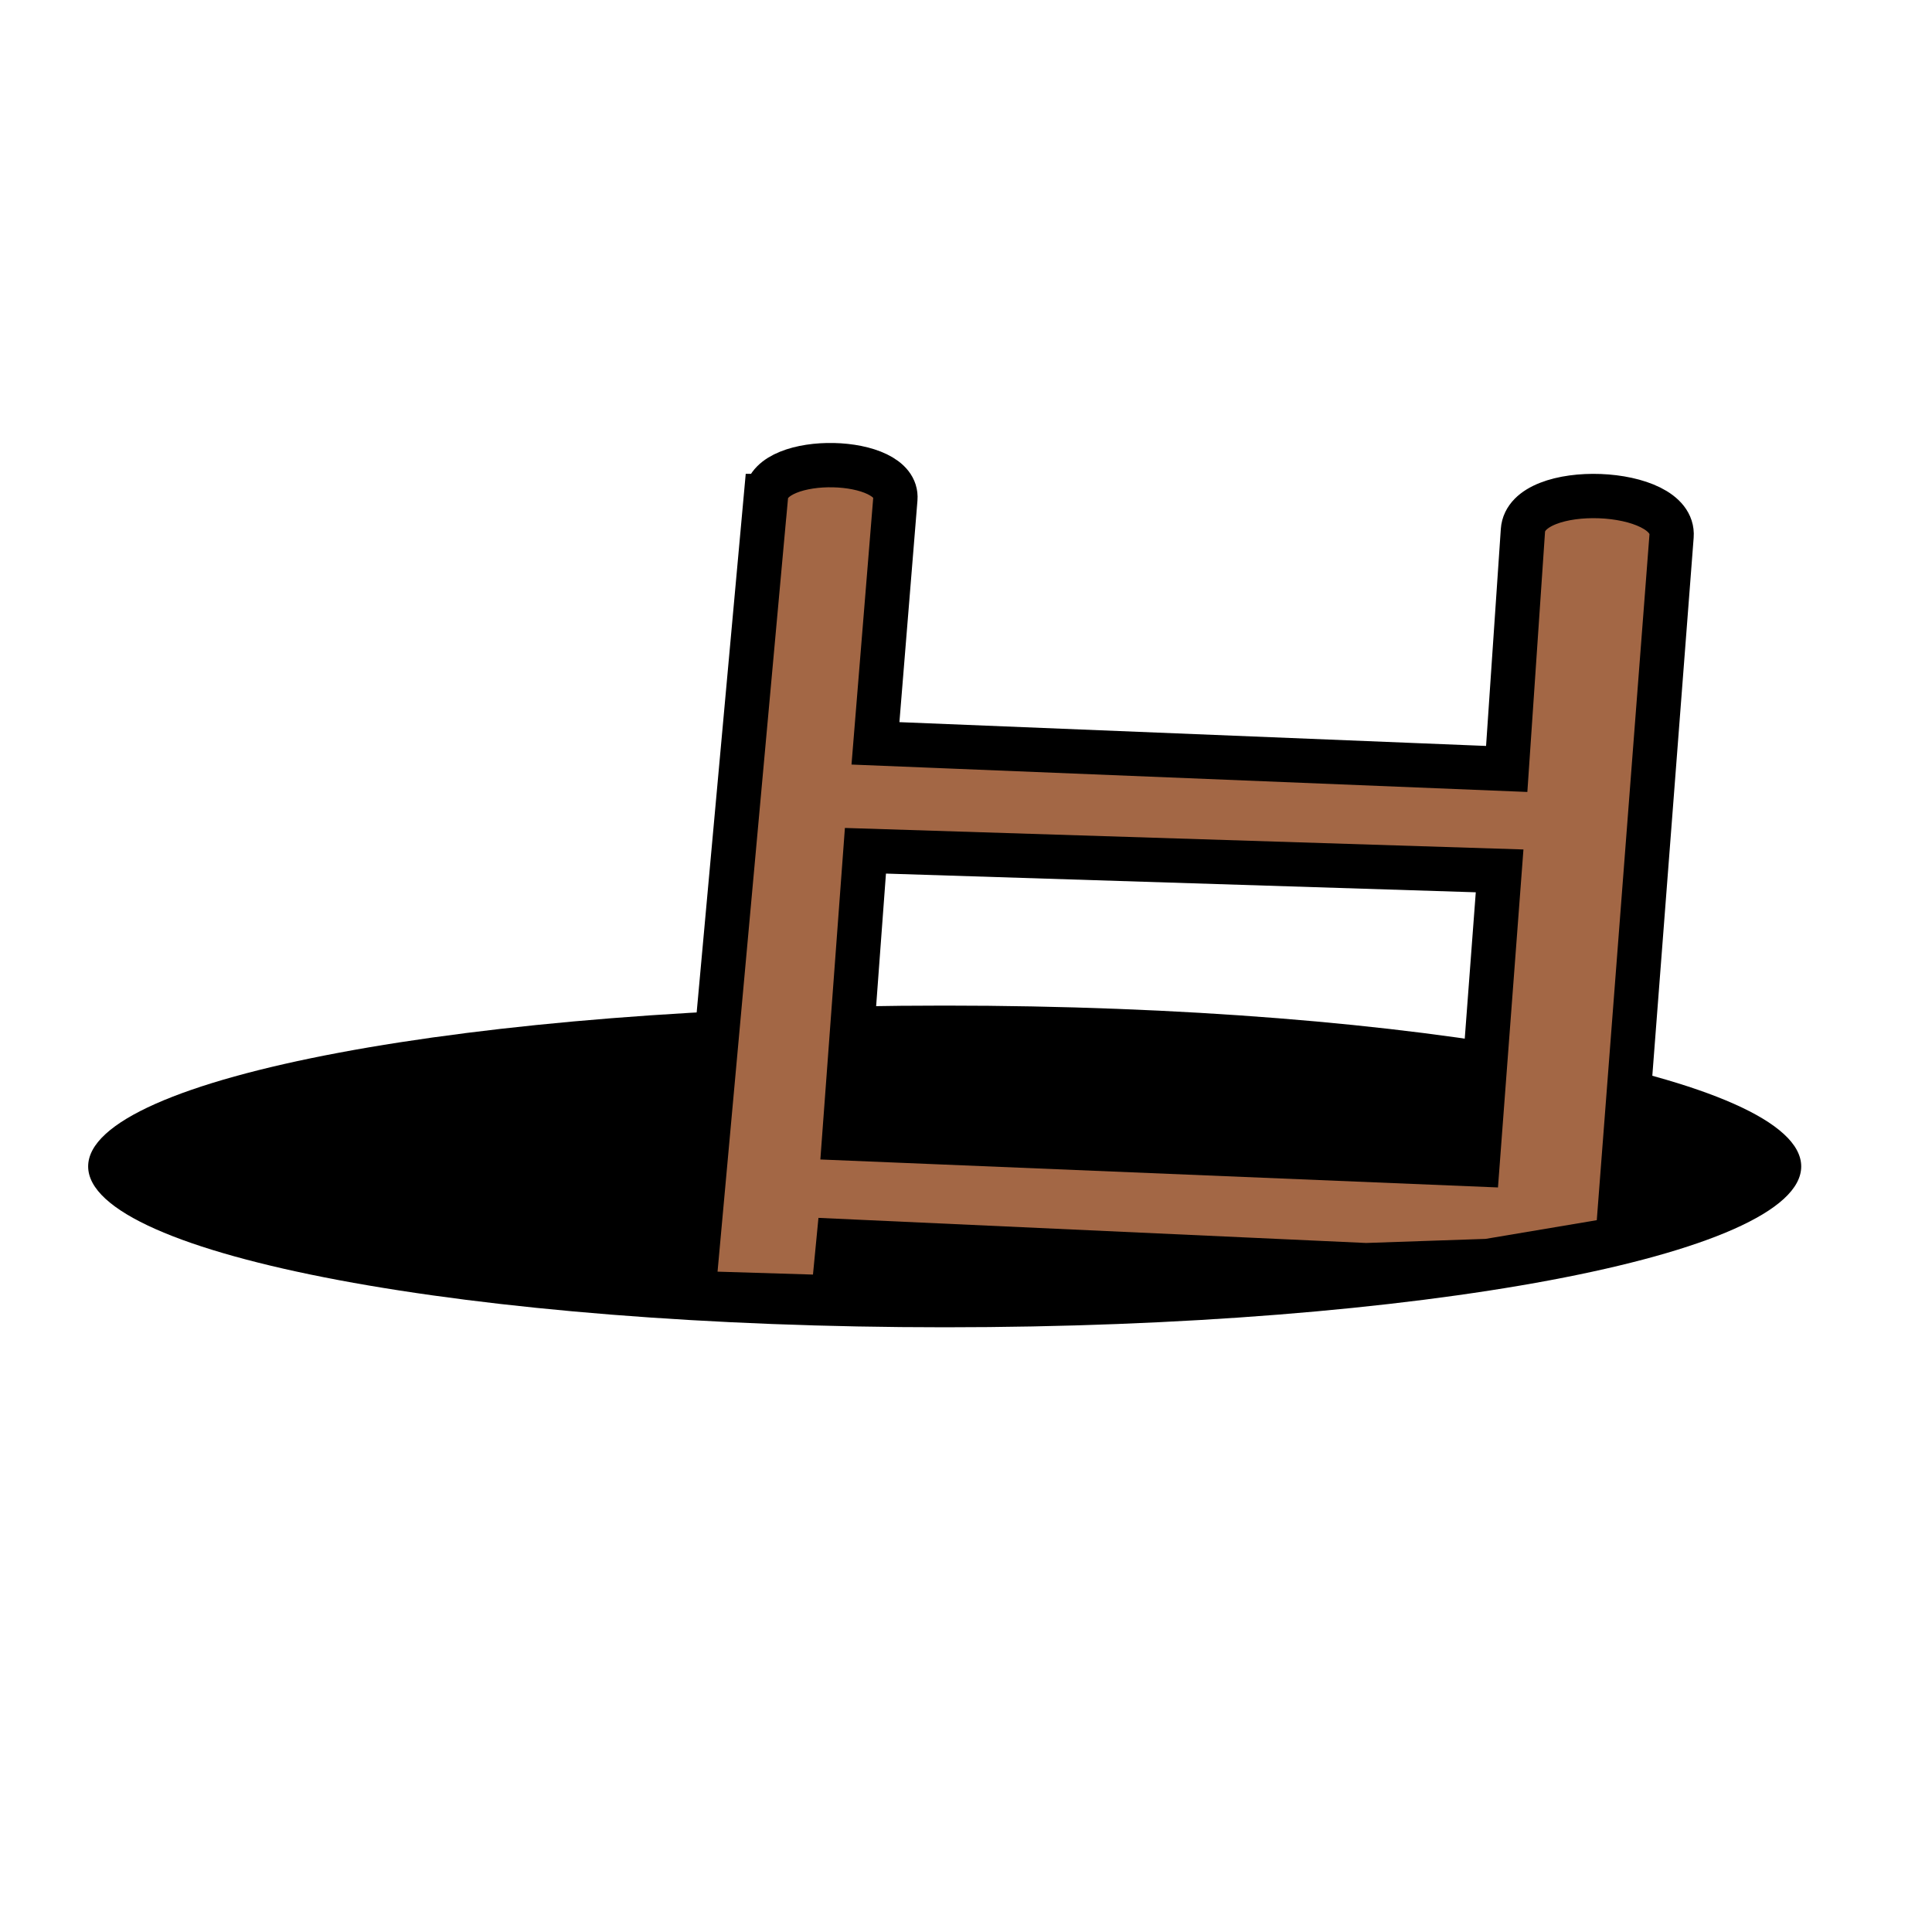
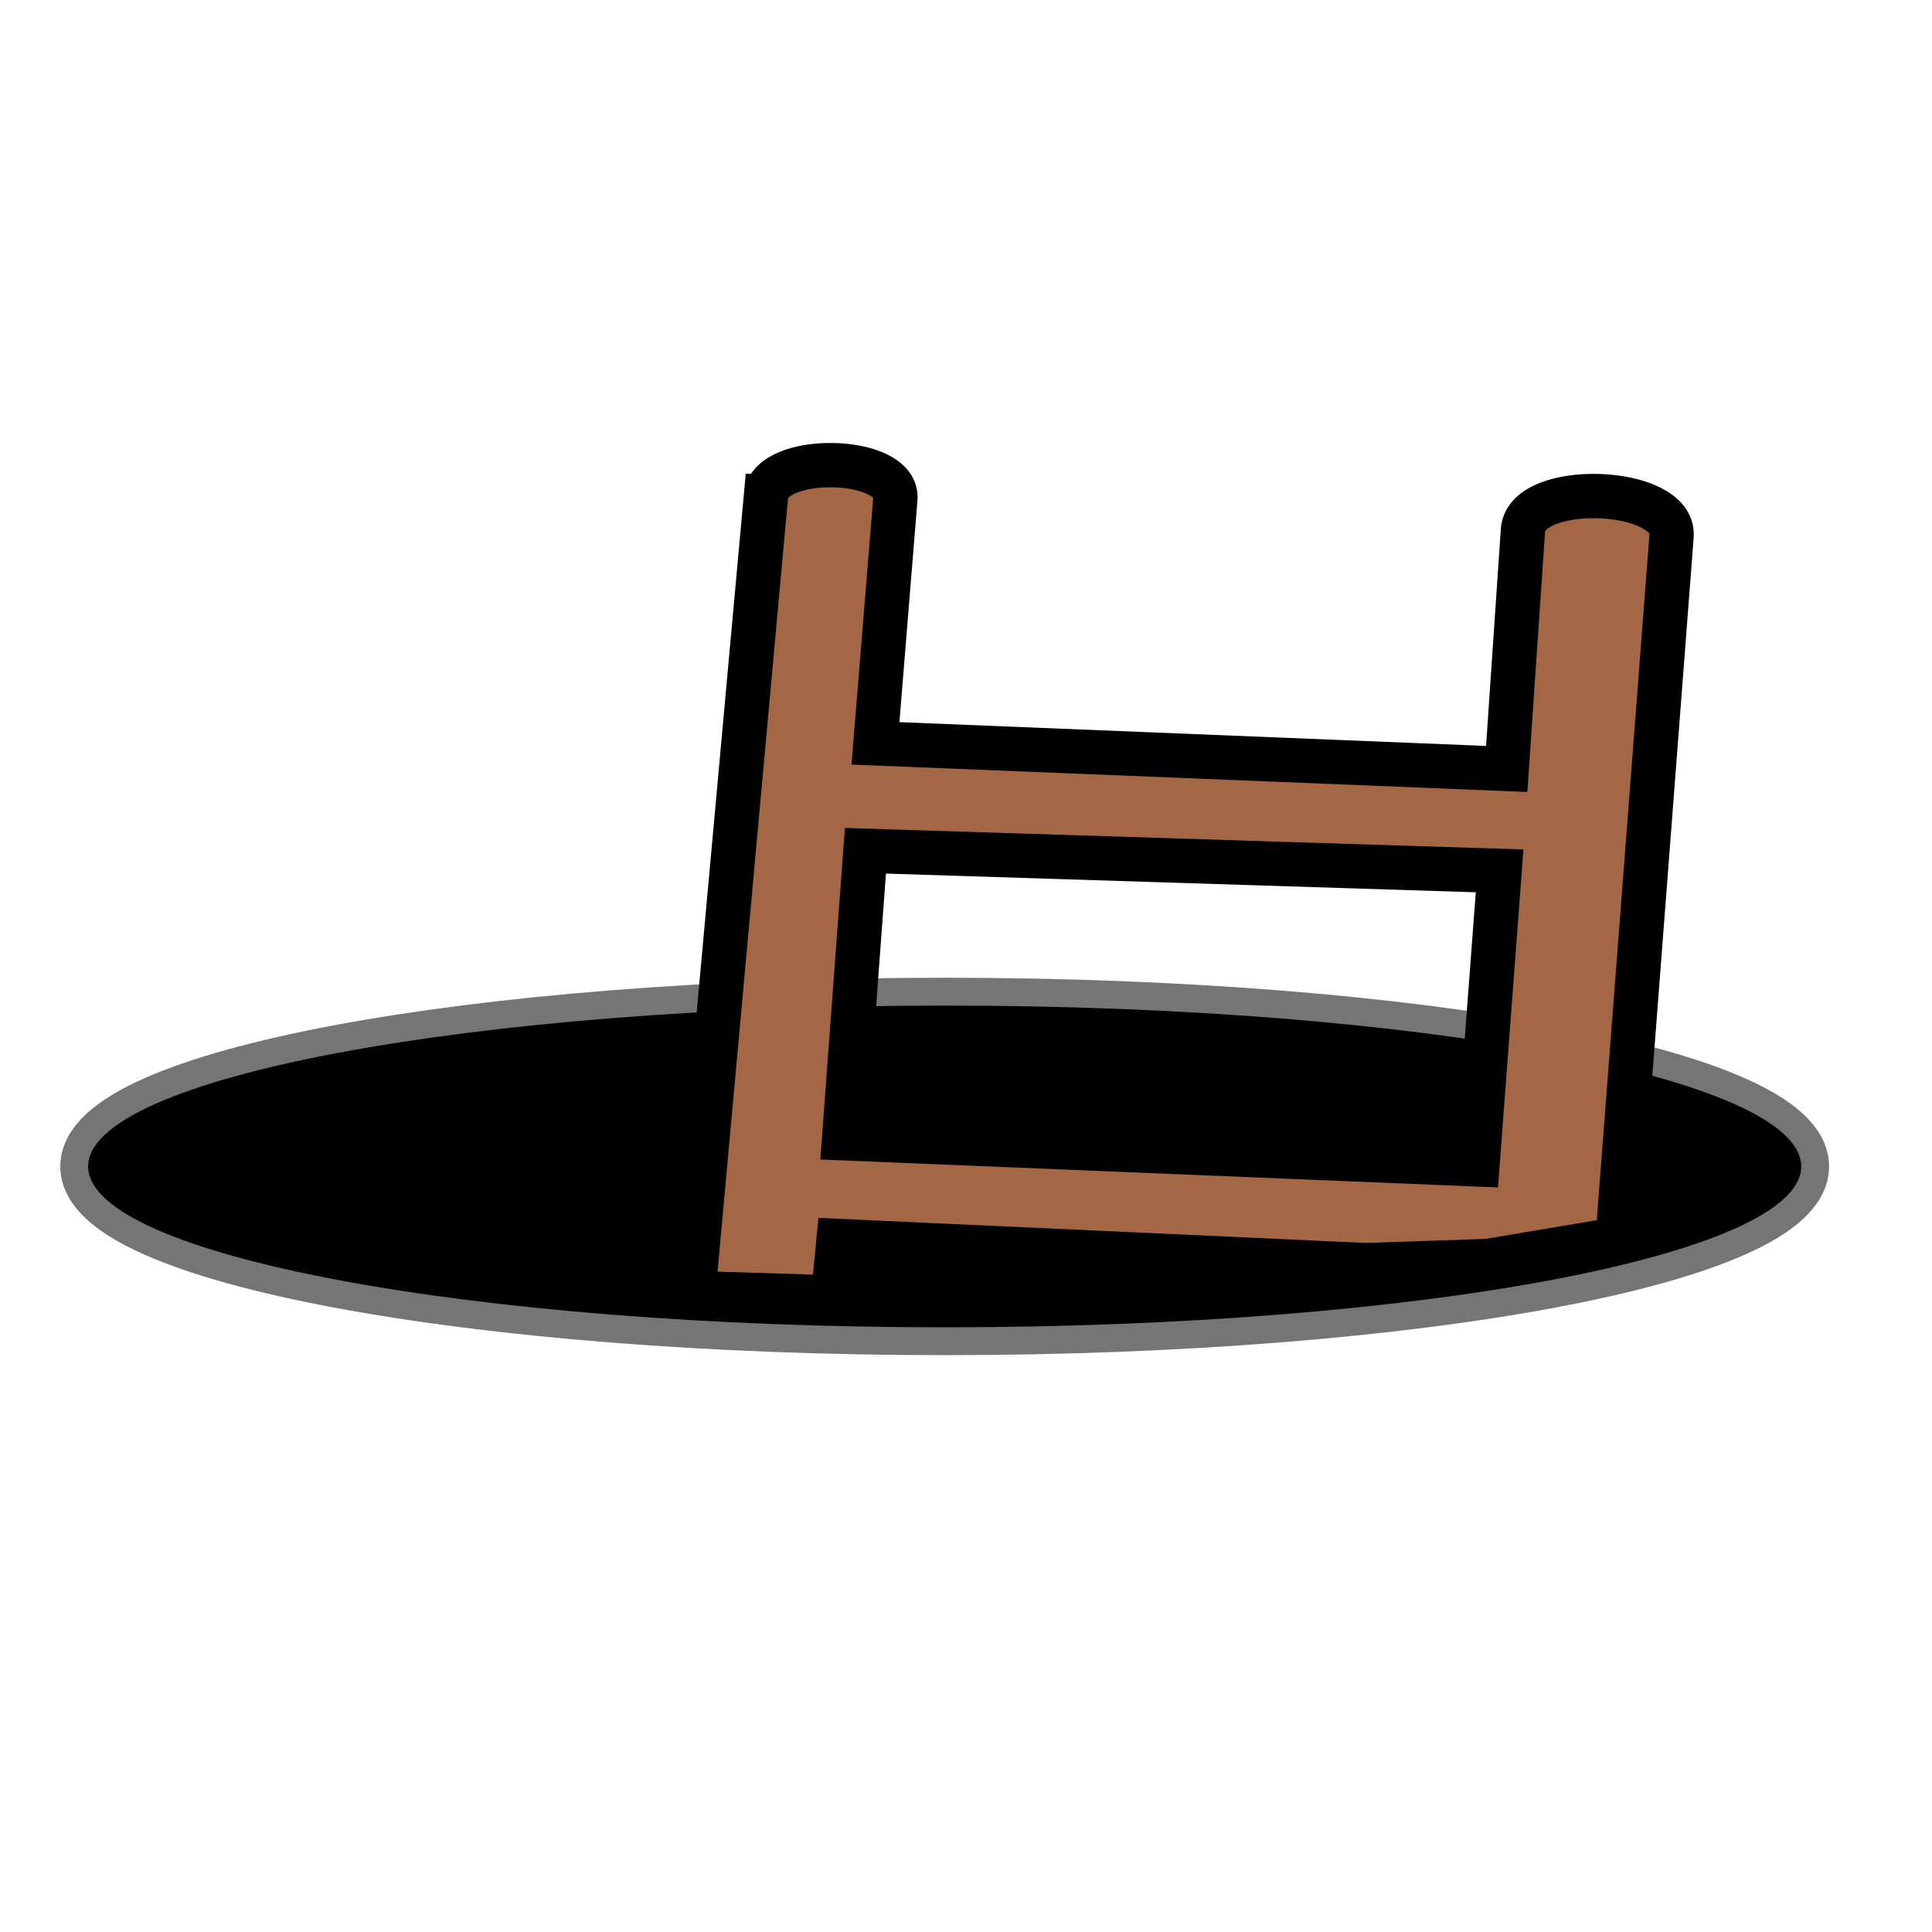
<svg xmlns="http://www.w3.org/2000/svg" width="512" height="512" viewBox="0 0 135.467 135.467" version="1.1" id="svg8">
  <defs id="defs2" />
  <g id="layer1" transform="translate(0,-161.5333)">
-     <ellipse style="opacity:1;fill:#000000;fill-opacity:1;stroke:none;stroke-width:3.907;stroke-linecap:square;stroke-linejoin:round;stroke-miterlimit:4;stroke-dasharray:none;stroke-dashoffset:111.408;stroke-opacity:1;paint-order:fill markers stroke" id="path815" cx="66.239" cy="243.321" rx="60.058" ry="11.278" />
+     <ellipse style="opacity:1;fill:#000000;fill-opacity:1;stroke:#757575;stroke-width:3.907;stroke-linecap:square;stroke-linejoin:round;stroke-miterlimit:4;stroke-dasharray:none;stroke-dashoffset:111.408;stroke-opacity:1;paint-order:markers stroke fill" id="path815" cx="66.239" cy="243.321" rx="60.058" ry="11.278" />
    <path style="fill:#a36745;stroke:#000000;stroke-width:3.107;stroke-linecap:butt;stroke-linejoin:miter;stroke-miterlimit:4;stroke-dasharray:none;stroke-opacity:1;fill-opacity:1" d="m 53.707,196.31 -5.091,55.891 9.794,0.299 0.382,-3.953 36.985,1.695 8.545,-0.292 9.096,-1.53 3.788,-49.299 c 0.266,-3.466 -10.186,-3.867 -10.422,-0.399 l -1.137,16.728 -44.262,-1.795 1.396,-17.146 c 0.245,-3.015 -8.798,-3.212 -9.072,-0.199 z m 6.975,24.877 44.467,1.41 -1.551,20.583 -44.409,-1.833 z" id="path821" />
  </g>
</svg>
